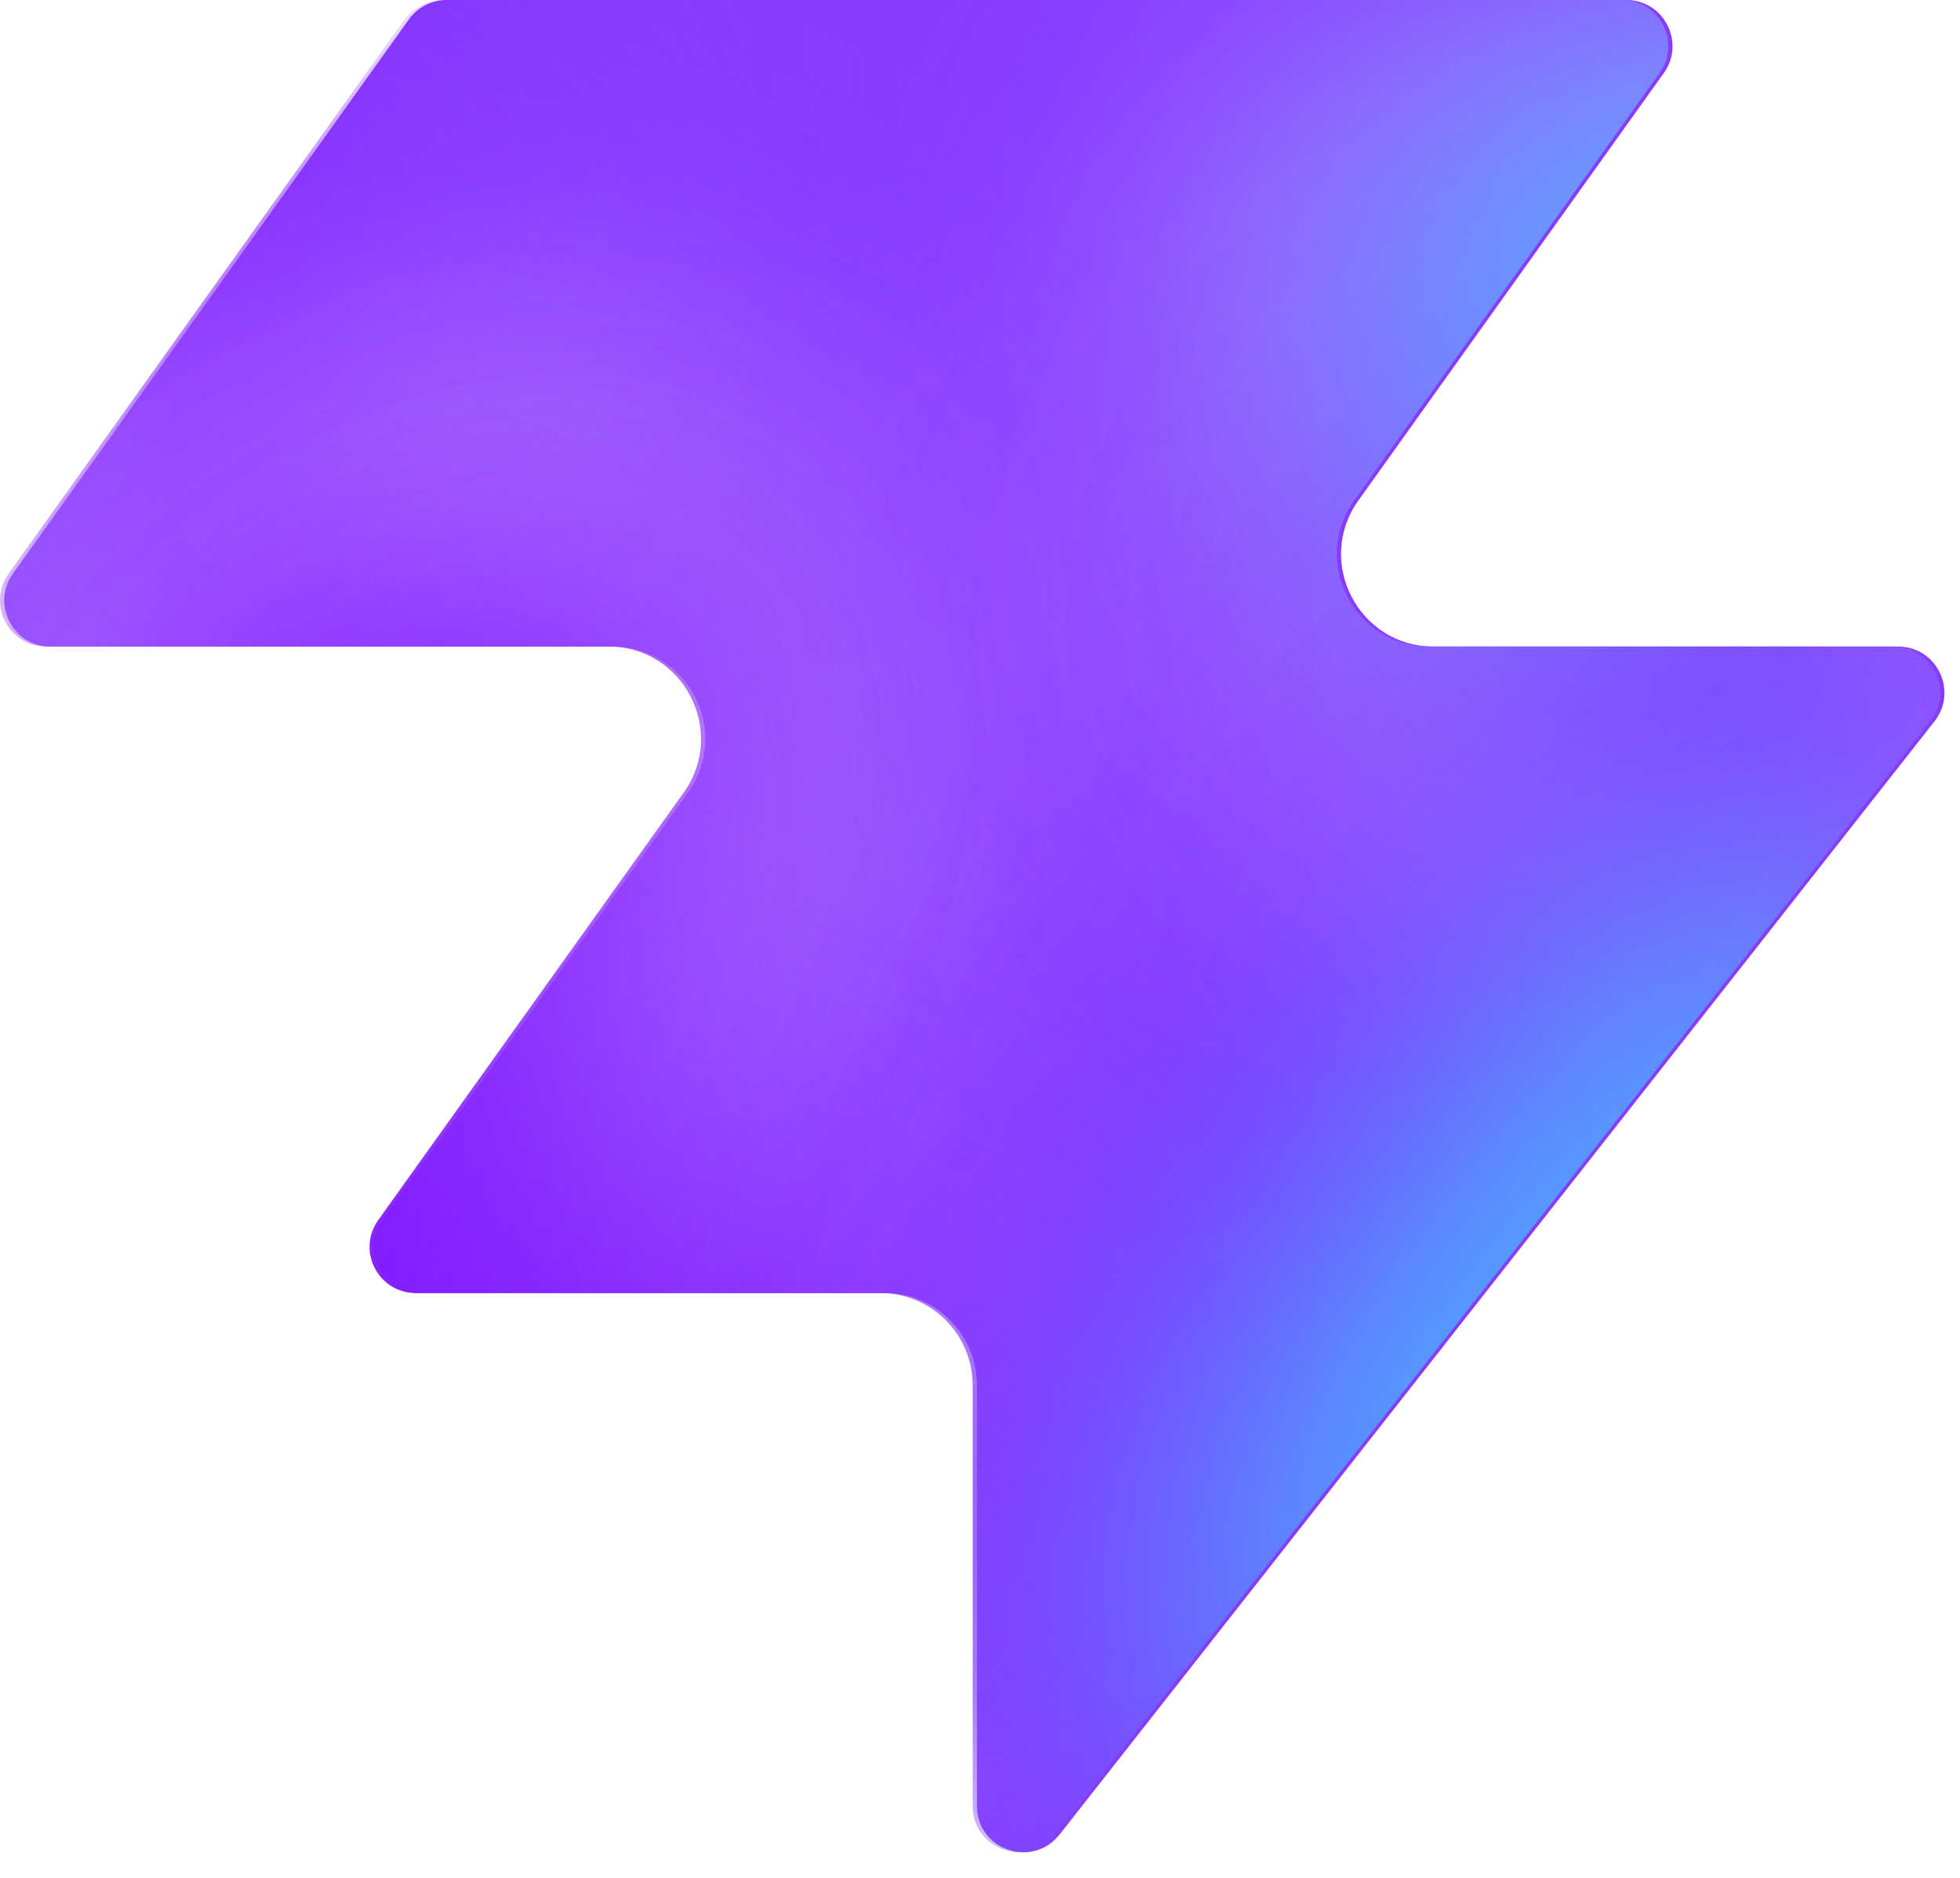
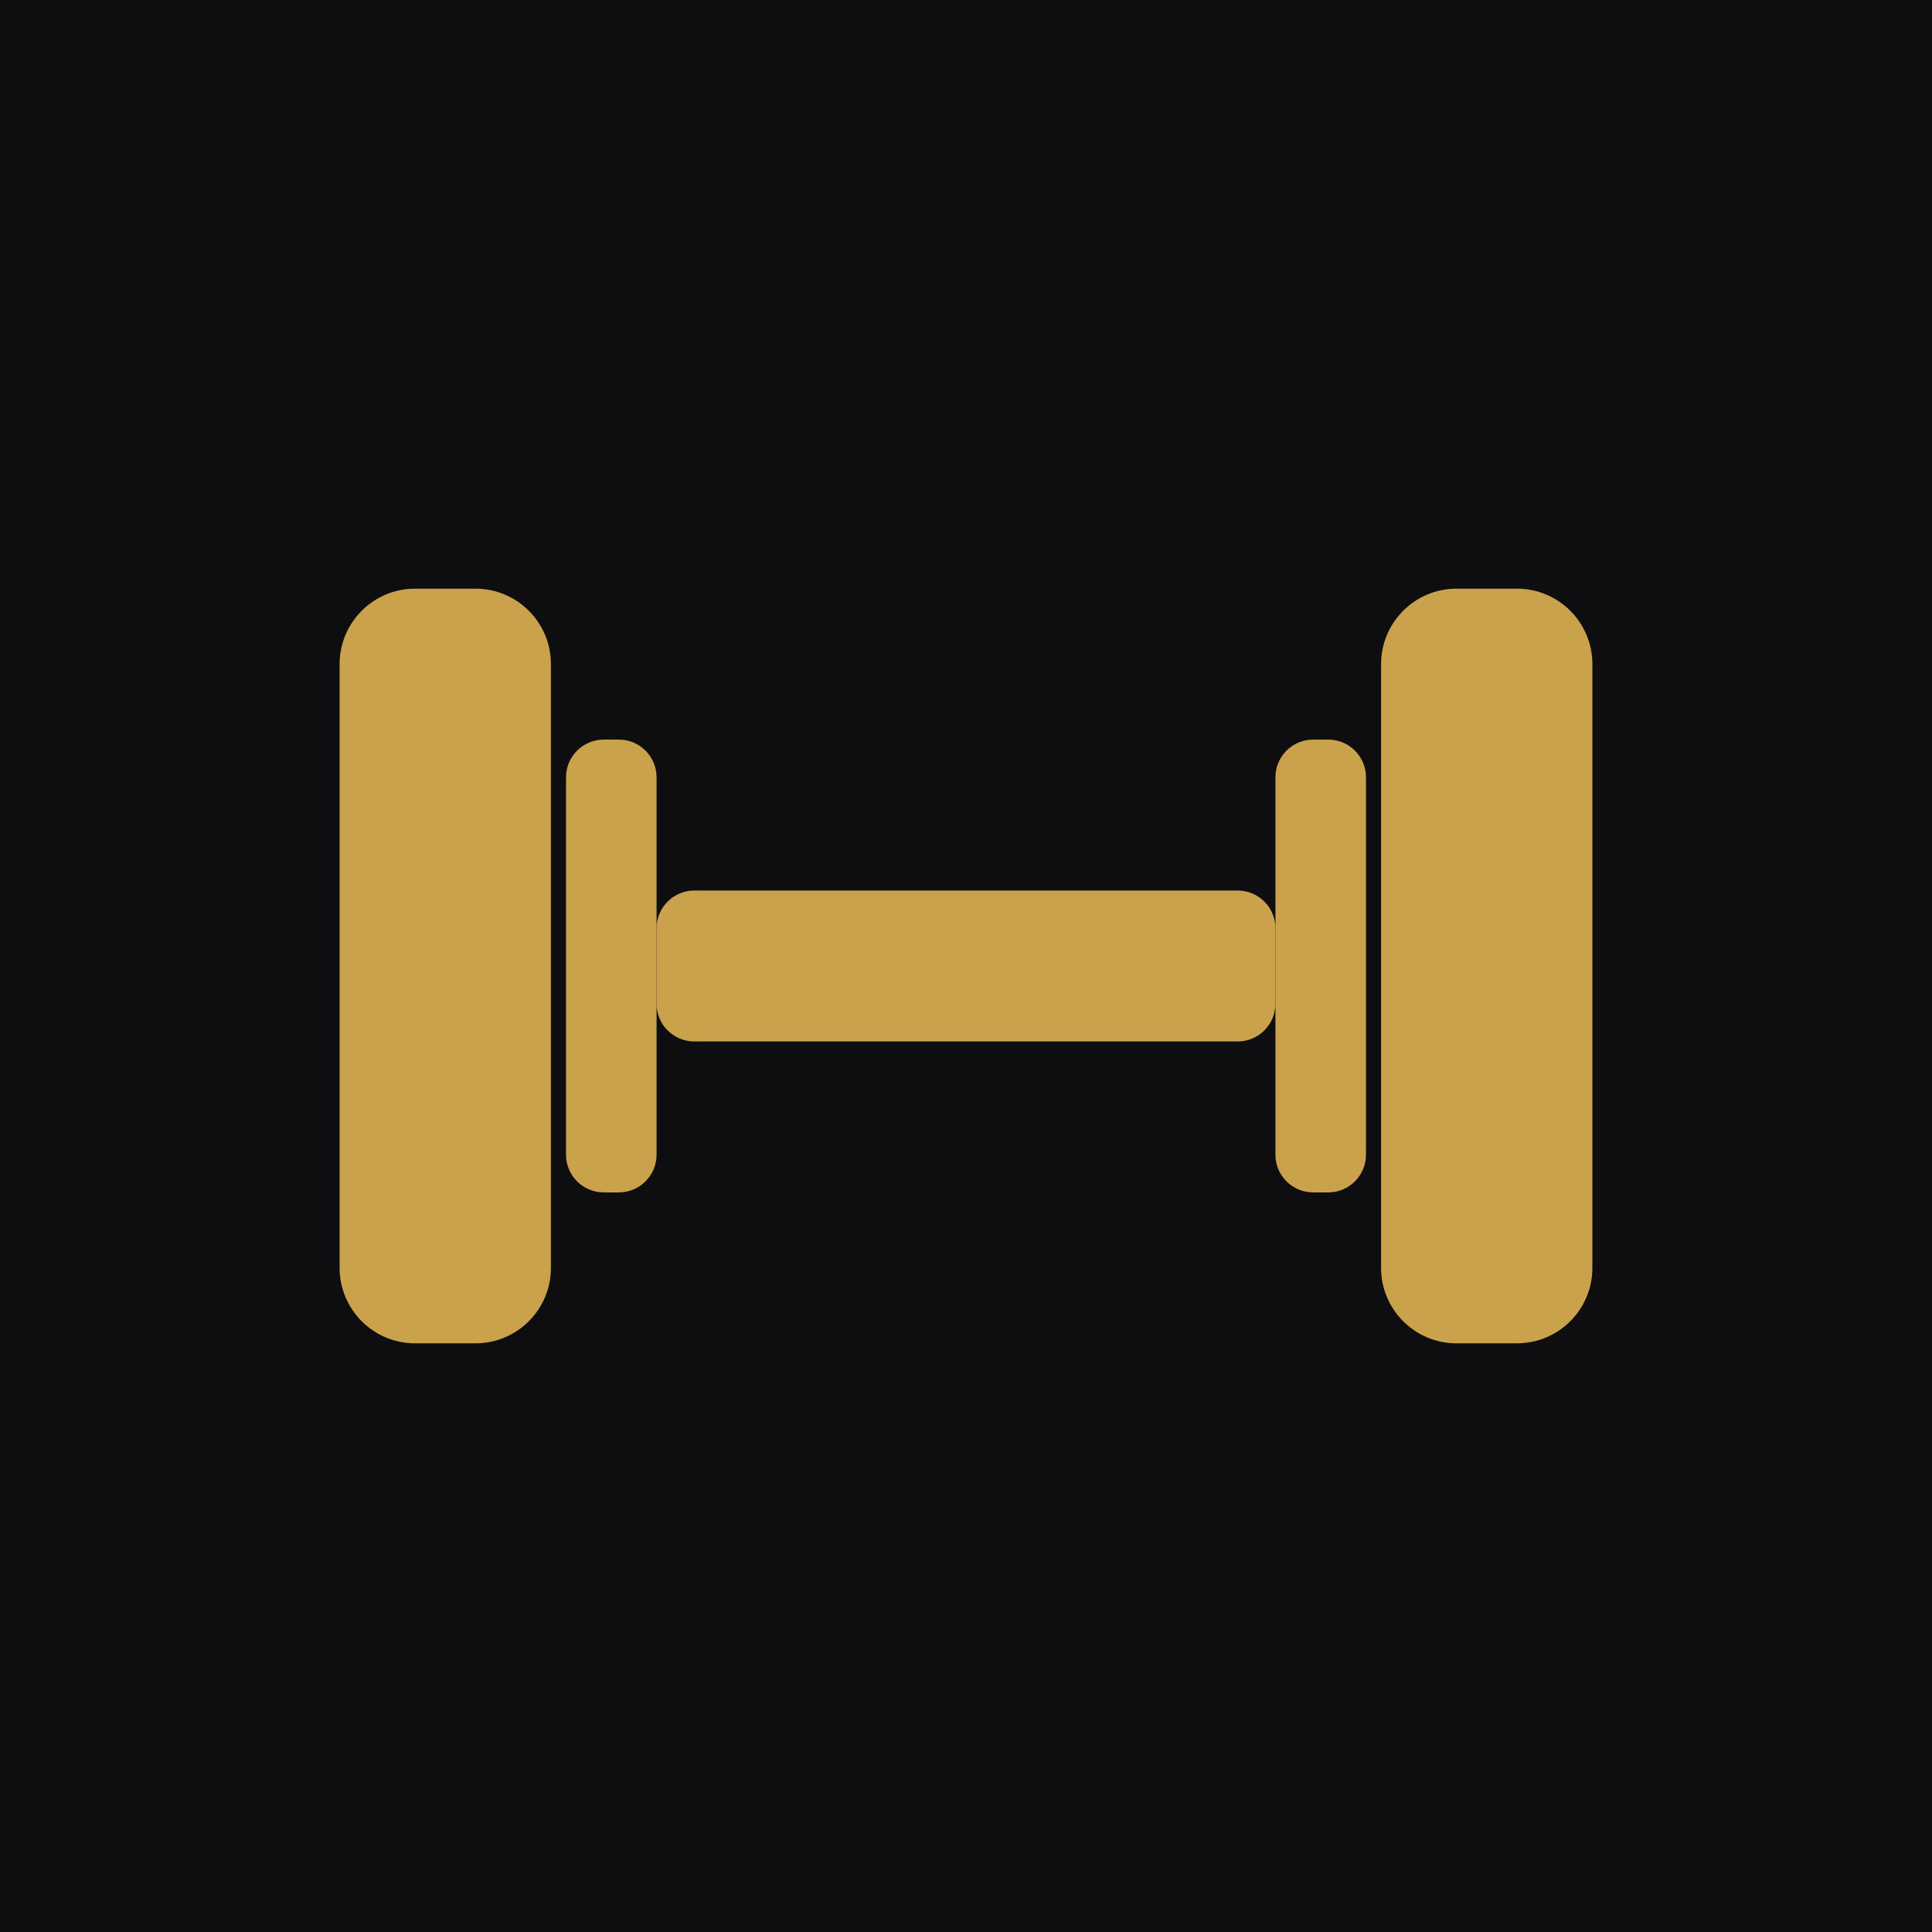
- <svg xmlns="http://www.w3.org/2000/svg" width="48" height="46" fill="none" viewBox="0 0 48 46">
-   <path fill="#863bff" d="M25.946 44.938c-.664.845-2.021.375-2.021-.698V33.937a2.26 2.26 0 0 0-2.262-2.262H10.287c-.92 0-1.456-1.04-.92-1.788l7.48-10.471c1.07-1.497 0-3.578-1.842-3.578H1.237c-.92 0-1.456-1.04-.92-1.788L10.013.474c.214-.297.556-.474.92-.474h28.894c.92 0 1.456 1.04.92 1.788l-7.48 10.471c-1.07 1.498 0 3.579 1.842 3.579h11.377c.943 0 1.473 1.088.89 1.83L25.947 44.94z" style="fill:#863bff;fill:color(display-p3 .525 .23 1);fill-opacity:1" />
-   <mask id="a" width="48" height="46" x="0" y="0" maskUnits="userSpaceOnUse" style="mask-type:alpha">
-     <path fill="#000" d="M25.842 44.938c-.664.844-2.021.375-2.021-.698V33.937a2.26 2.26 0 0 0-2.262-2.262H10.183c-.92 0-1.456-1.04-.92-1.788l7.48-10.471c1.07-1.498 0-3.579-1.842-3.579H1.133c-.92 0-1.456-1.04-.92-1.787L9.91.473c.214-.297.556-.474.92-.474h28.894c.92 0 1.456 1.04.92 1.788l-7.48 10.471c-1.07 1.498 0 3.578 1.842 3.578h11.377c.943 0 1.473 1.088.89 1.832L25.843 44.94z" style="fill:#000;fill-opacity:1" />
-   </mask>
-   <g mask="url(#a)">
-     <g filter="url(#b)">
-       <ellipse cx="5.508" cy="14.704" fill="#ede6ff" rx="5.508" ry="14.704" style="fill:#ede6ff;fill:color(display-p3 .927 .903 1);fill-opacity:1" transform="matrix(.00324 1 1 -.00324 -4.47 31.516)" />
-     </g>
-     <g filter="url(#c)">
-       <ellipse cx="10.399" cy="29.851" fill="#ede6ff" rx="10.399" ry="29.851" style="fill:#ede6ff;fill:color(display-p3 .927 .903 1);fill-opacity:1" transform="matrix(.00324 1 1 -.00324 -39.328 7.883)" />
-     </g>
-     <g filter="url(#d)">
-       <ellipse cx="5.508" cy="30.487" fill="#7e14ff" rx="5.508" ry="30.487" style="fill:#7e14ff;fill:color(display-p3 .492 .077 1);fill-opacity:1" transform="rotate(89.814 -25.913 -14.639)scale(1 -1)" />
-     </g>
-     <g filter="url(#e)">
-       <ellipse cx="5.508" cy="30.599" fill="#7e14ff" rx="5.508" ry="30.599" style="fill:#7e14ff;fill:color(display-p3 .492 .077 1);fill-opacity:1" transform="rotate(89.814 -32.644 -3.334)scale(1 -1)" />
-     </g>
-     <g filter="url(#f)">
-       <ellipse cx="5.508" cy="30.599" fill="#7e14ff" rx="5.508" ry="30.599" style="fill:#7e14ff;fill:color(display-p3 .492 .077 1);fill-opacity:1" transform="matrix(.00324 1 1 -.00324 -34.34 30.47)" />
-     </g>
-     <g filter="url(#g)">
-       <ellipse cx="14.072" cy="22.078" fill="#ede6ff" rx="14.072" ry="22.078" style="fill:#ede6ff;fill:color(display-p3 .927 .903 1);fill-opacity:1" transform="rotate(93.35 24.506 48.493)scale(-1 1)" />
-     </g>
-     <g filter="url(#h)">
-       <ellipse cx="3.47" cy="21.501" fill="#7e14ff" rx="3.47" ry="21.501" style="fill:#7e14ff;fill:color(display-p3 .492 .077 1);fill-opacity:1" transform="rotate(89.009 28.708 47.59)scale(-1 1)" />
-     </g>
-     <g filter="url(#i)">
-       <ellipse cx="3.47" cy="21.501" fill="#7e14ff" rx="3.47" ry="21.501" style="fill:#7e14ff;fill:color(display-p3 .492 .077 1);fill-opacity:1" transform="rotate(89.009 28.708 47.59)scale(-1 1)" />
-     </g>
-     <g filter="url(#j)">
-       <ellipse cx=".387" cy="8.972" fill="#7e14ff" rx="4.407" ry="29.108" style="fill:#7e14ff;fill:color(display-p3 .492 .077 1);fill-opacity:1" transform="rotate(39.51 .387 8.972)" />
-     </g>
-     <g filter="url(#k)">
-       <ellipse cx="47.523" cy="-6.092" fill="#7e14ff" rx="4.407" ry="29.108" style="fill:#7e14ff;fill:color(display-p3 .492 .077 1);fill-opacity:1" transform="rotate(37.892 47.523 -6.092)" />
-     </g>
-     <g filter="url(#l)">
-       <ellipse cx="41.412" cy="6.333" fill="#47bfff" rx="5.971" ry="9.665" style="fill:#47bfff;fill:color(display-p3 .28 .748 1);fill-opacity:1" transform="rotate(37.892 41.412 6.333)" />
-     </g>
-     <g filter="url(#m)">
-       <ellipse cx="-1.879" cy="38.332" fill="#7e14ff" rx="4.407" ry="29.108" style="fill:#7e14ff;fill:color(display-p3 .492 .077 1);fill-opacity:1" transform="rotate(37.892 -1.88 38.332)" />
-     </g>
-     <g filter="url(#n)">
-       <ellipse cx="-1.879" cy="38.332" fill="#7e14ff" rx="4.407" ry="29.108" style="fill:#7e14ff;fill:color(display-p3 .492 .077 1);fill-opacity:1" transform="rotate(37.892 -1.88 38.332)" />
-     </g>
-     <g filter="url(#o)">
-       <ellipse cx="35.651" cy="29.907" fill="#7e14ff" rx="4.407" ry="29.108" style="fill:#7e14ff;fill:color(display-p3 .492 .077 1);fill-opacity:1" transform="rotate(37.892 35.651 29.907)" />
-     </g>
-     <g filter="url(#p)">
-       <ellipse cx="38.418" cy="32.4" fill="#47bfff" rx="5.971" ry="15.297" style="fill:#47bfff;fill:color(display-p3 .28 .748 1);fill-opacity:1" transform="rotate(37.892 38.418 32.4)" />
-     </g>
+ <svg xmlns="http://www.w3.org/2000/svg" width="512" height="512" viewBox="0 0 512 512">
+   <rect width="512" height="512" fill="#0E0E10" />
+   <g fill="#C9A24B">
+     <rect x="90" y="156" width="56" height="200" rx="20" />
+     <rect x="150" y="196" width="24" height="120" rx="10" />
+     <rect x="174" y="236" width="164" height="40" rx="10" />
+     <rect x="338" y="196" width="24" height="120" rx="10" />
+     <rect x="366" y="156" width="56" height="200" rx="20" />
  </g>
-   <defs>
-     <filter id="b" width="60.045" height="41.654" x="-19.77" y="16.149" color-interpolation-filters="sRGB" filterUnits="userSpaceOnUse">
-       <feFlood flood-opacity="0" result="BackgroundImageFix" />
-       <feBlend in="SourceGraphic" in2="BackgroundImageFix" result="shape" />
-       <feGaussianBlur result="effect1_foregroundBlur_2002_17158" stdDeviation="7.659" />
-     </filter>
-     <filter id="c" width="90.34" height="51.437" x="-54.613" y="-7.533" color-interpolation-filters="sRGB" filterUnits="userSpaceOnUse">
-       <feFlood flood-opacity="0" result="BackgroundImageFix" />
-       <feBlend in="SourceGraphic" in2="BackgroundImageFix" result="shape" />
-       <feGaussianBlur result="effect1_foregroundBlur_2002_17158" stdDeviation="7.659" />
-     </filter>
-     <filter id="d" width="79.355" height="29.4" x="-49.64" y="2.03" color-interpolation-filters="sRGB" filterUnits="userSpaceOnUse">
-       <feFlood flood-opacity="0" result="BackgroundImageFix" />
-       <feBlend in="SourceGraphic" in2="BackgroundImageFix" result="shape" />
-       <feGaussianBlur result="effect1_foregroundBlur_2002_17158" stdDeviation="4.596" />
-     </filter>
-     <filter id="e" width="79.579" height="29.4" x="-45.045" y="20.029" color-interpolation-filters="sRGB" filterUnits="userSpaceOnUse">
-       <feFlood flood-opacity="0" result="BackgroundImageFix" />
-       <feBlend in="SourceGraphic" in2="BackgroundImageFix" result="shape" />
-       <feGaussianBlur result="effect1_foregroundBlur_2002_17158" stdDeviation="4.596" />
-     </filter>
-     <filter id="f" width="79.579" height="29.4" x="-43.513" y="21.178" color-interpolation-filters="sRGB" filterUnits="userSpaceOnUse">
-       <feFlood flood-opacity="0" result="BackgroundImageFix" />
-       <feBlend in="SourceGraphic" in2="BackgroundImageFix" result="shape" />
-       <feGaussianBlur result="effect1_foregroundBlur_2002_17158" stdDeviation="4.596" />
-     </filter>
-     <filter id="g" width="74.749" height="58.852" x="15.756" y="-17.901" color-interpolation-filters="sRGB" filterUnits="userSpaceOnUse">
-       <feFlood flood-opacity="0" result="BackgroundImageFix" />
-       <feBlend in="SourceGraphic" in2="BackgroundImageFix" result="shape" />
-       <feGaussianBlur result="effect1_foregroundBlur_2002_17158" stdDeviation="7.659" />
-     </filter>
-     <filter id="h" width="61.377" height="25.362" x="23.548" y="2.284" color-interpolation-filters="sRGB" filterUnits="userSpaceOnUse">
-       <feFlood flood-opacity="0" result="BackgroundImageFix" />
-       <feBlend in="SourceGraphic" in2="BackgroundImageFix" result="shape" />
-       <feGaussianBlur result="effect1_foregroundBlur_2002_17158" stdDeviation="4.596" />
-     </filter>
-     <filter id="i" width="61.377" height="25.362" x="23.548" y="2.284" color-interpolation-filters="sRGB" filterUnits="userSpaceOnUse">
-       <feFlood flood-opacity="0" result="BackgroundImageFix" />
-       <feBlend in="SourceGraphic" in2="BackgroundImageFix" result="shape" />
-       <feGaussianBlur result="effect1_foregroundBlur_2002_17158" stdDeviation="4.596" />
-     </filter>
-     <filter id="j" width="56.045" height="63.649" x="-27.636" y="-22.853" color-interpolation-filters="sRGB" filterUnits="userSpaceOnUse">
-       <feFlood flood-opacity="0" result="BackgroundImageFix" />
-       <feBlend in="SourceGraphic" in2="BackgroundImageFix" result="shape" />
-       <feGaussianBlur result="effect1_foregroundBlur_2002_17158" stdDeviation="4.596" />
-     </filter>
-     <filter id="k" width="54.814" height="64.646" x="20.116" y="-38.415" color-interpolation-filters="sRGB" filterUnits="userSpaceOnUse">
-       <feFlood flood-opacity="0" result="BackgroundImageFix" />
-       <feBlend in="SourceGraphic" in2="BackgroundImageFix" result="shape" />
-       <feGaussianBlur result="effect1_foregroundBlur_2002_17158" stdDeviation="4.596" />
-     </filter>
-     <filter id="l" width="33.541" height="35.313" x="24.641" y="-11.323" color-interpolation-filters="sRGB" filterUnits="userSpaceOnUse">
-       <feFlood flood-opacity="0" result="BackgroundImageFix" />
-       <feBlend in="SourceGraphic" in2="BackgroundImageFix" result="shape" />
-       <feGaussianBlur result="effect1_foregroundBlur_2002_17158" stdDeviation="4.596" />
-     </filter>
-     <filter id="m" width="54.814" height="64.646" x="-29.286" y="6.009" color-interpolation-filters="sRGB" filterUnits="userSpaceOnUse">
-       <feFlood flood-opacity="0" result="BackgroundImageFix" />
-       <feBlend in="SourceGraphic" in2="BackgroundImageFix" result="shape" />
-       <feGaussianBlur result="effect1_foregroundBlur_2002_17158" stdDeviation="4.596" />
-     </filter>
-     <filter id="n" width="54.814" height="64.646" x="-29.286" y="6.009" color-interpolation-filters="sRGB" filterUnits="userSpaceOnUse">
-       <feFlood flood-opacity="0" result="BackgroundImageFix" />
-       <feBlend in="SourceGraphic" in2="BackgroundImageFix" result="shape" />
-       <feGaussianBlur result="effect1_foregroundBlur_2002_17158" stdDeviation="4.596" />
-     </filter>
-     <filter id="o" width="54.814" height="64.646" x="8.244" y="-2.416" color-interpolation-filters="sRGB" filterUnits="userSpaceOnUse">
-       <feFlood flood-opacity="0" result="BackgroundImageFix" />
-       <feBlend in="SourceGraphic" in2="BackgroundImageFix" result="shape" />
-       <feGaussianBlur result="effect1_foregroundBlur_2002_17158" stdDeviation="4.596" />
-     </filter>
-     <filter id="p" width="39.409" height="43.623" x="18.713" y="10.588" color-interpolation-filters="sRGB" filterUnits="userSpaceOnUse">
-       <feFlood flood-opacity="0" result="BackgroundImageFix" />
-       <feBlend in="SourceGraphic" in2="BackgroundImageFix" result="shape" />
-       <feGaussianBlur result="effect1_foregroundBlur_2002_17158" stdDeviation="4.596" />
-     </filter>
-   </defs>
</svg>
